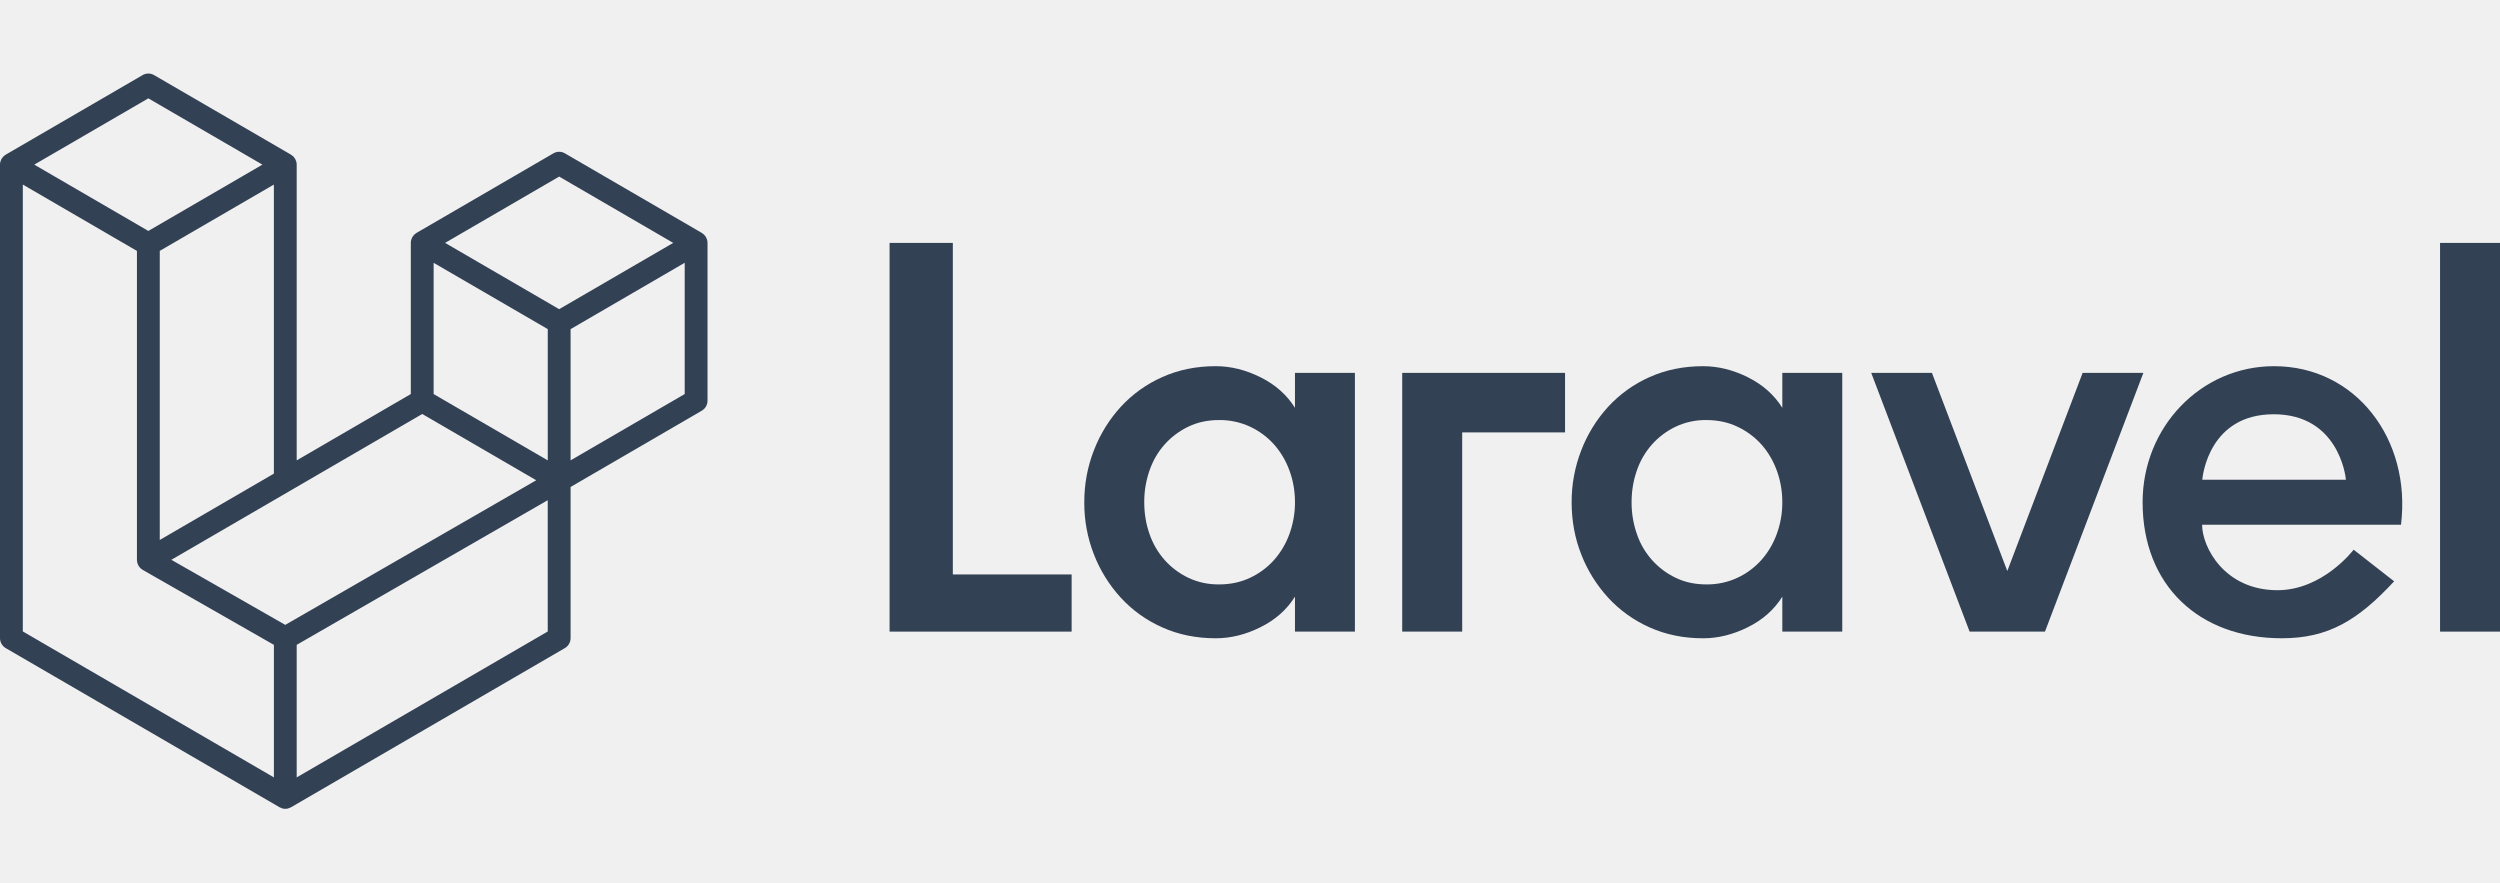
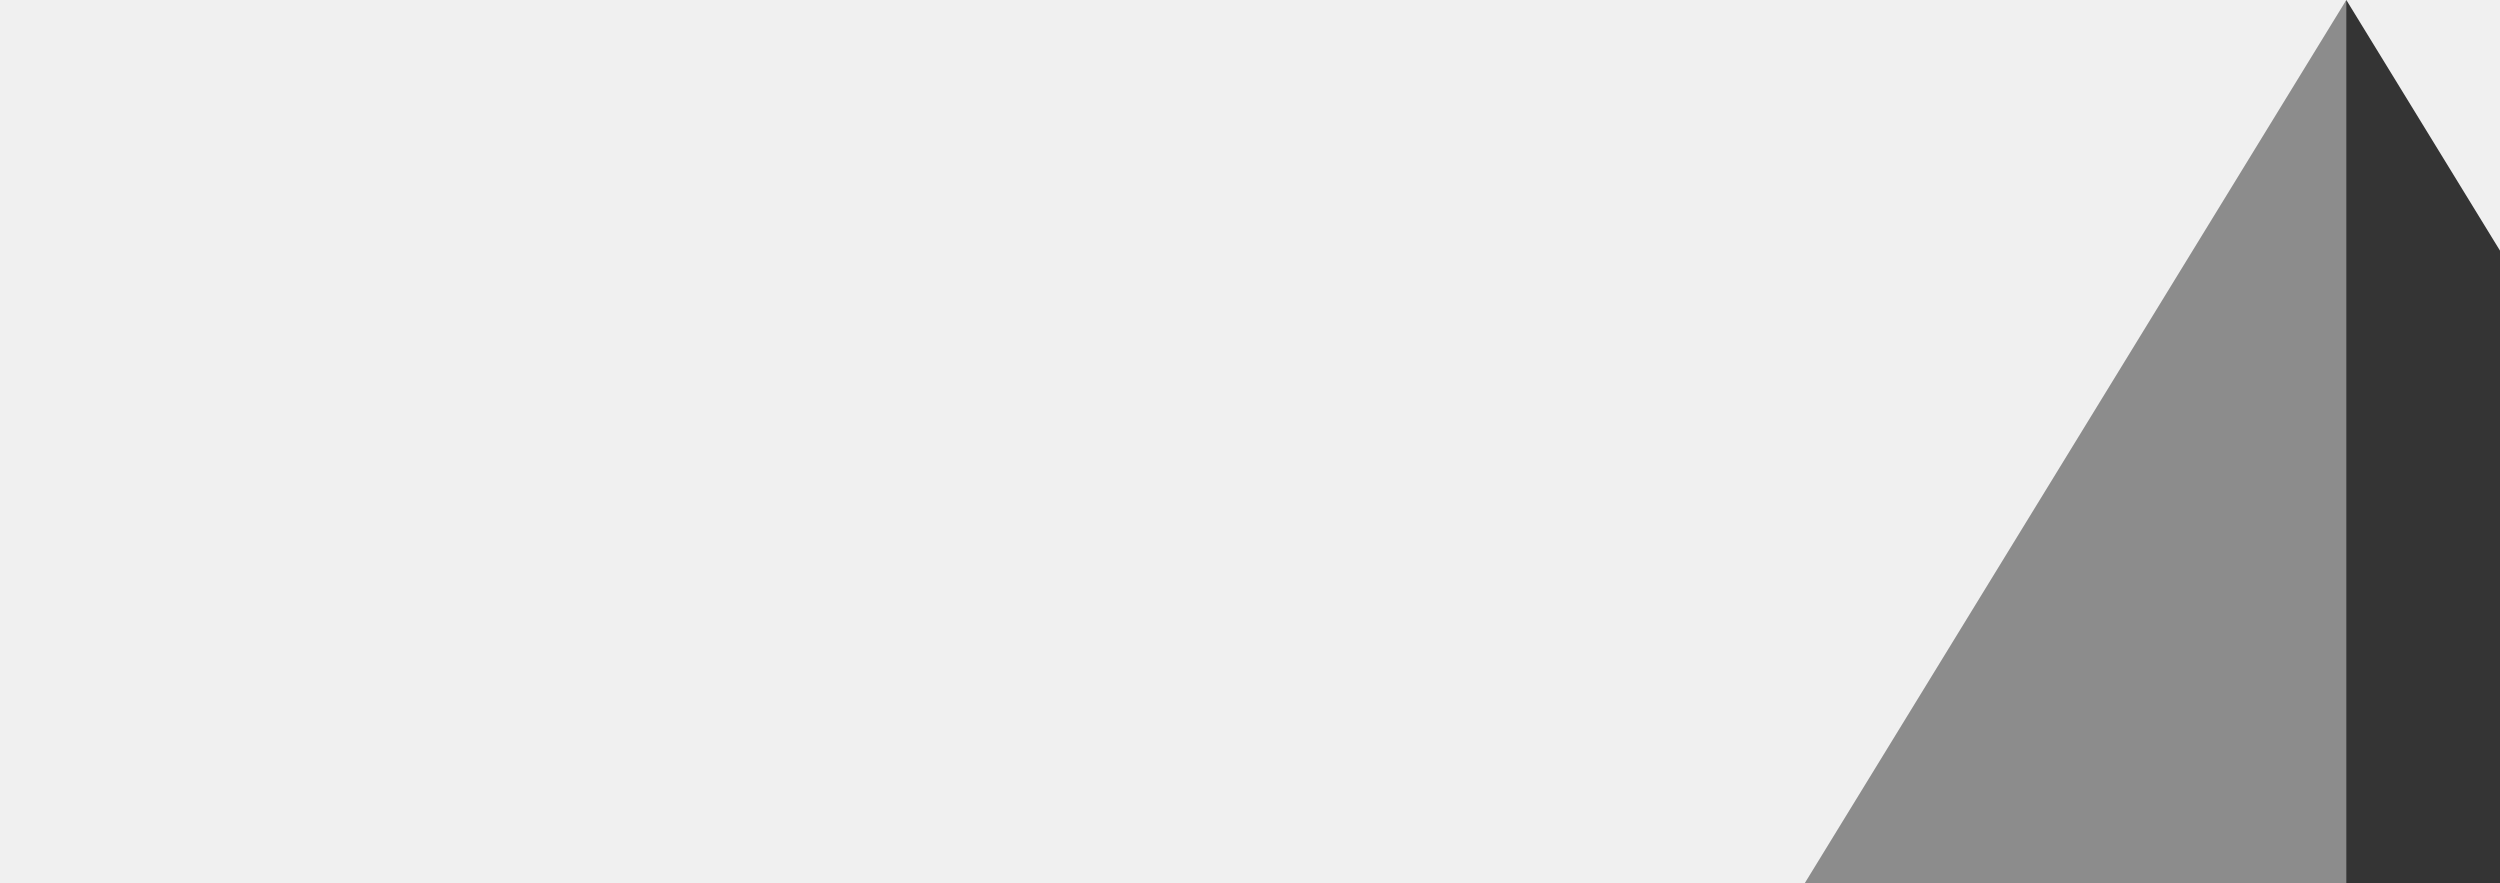
- <svg xmlns="http://www.w3.org/2000/svg" width="136" height="48" fill="none">
-   <g clip-path="url(#a)" fill="#334155">
-     <path fill-rule="evenodd" clip-rule="evenodd" d="M38.455 13.018c.004.01.01.02.012.03a.658.658 0 0 1 .022.164v8.586a.627.627 0 0 1-.311.543l-7.138 4.15v8.223a.627.627 0 0 1-.312.543l-14.899 8.66a.533.533 0 0 1-.108.044c-.014.006-.027.014-.042.018a.612.612 0 0 1-.318 0 .164.164 0 0 1-.028-.01l-.02-.01c-.035-.013-.07-.024-.103-.043L.311 35.257A.628.628 0 0 1 0 34.714V8.956a.68.68 0 0 1 .021-.163c.006-.019.016-.035.022-.053l.02-.053a.328.328 0 0 1 .02-.044c.012-.02.029-.037.043-.056.018-.025.033-.05.055-.073.018-.018.04-.03.06-.047.023-.018.044-.038.069-.053l7.45-4.33a.616.616 0 0 1 .62 0l7.45 4.33c.025.015.046.035.069.053l.021.016c.014.01.028.02.04.031a.345.345 0 0 1 .04.051l.015.022c.013.02.03.035.042.056.017.03.028.064.04.097l.01.022.012.03a.644.644 0 0 1 .021.164v16.088l6.208-3.608v-8.224a.64.64 0 0 1 .022-.163c.005-.019.015-.035.021-.053l.007-.02a.279.279 0 0 1 .076-.133c.018-.025.034-.05.055-.073.01-.01.02-.017.03-.025.01-.007.021-.014.03-.022l.036-.03a.26.26 0 0 1 .033-.023l7.45-4.33a.616.616 0 0 1 .62 0l7.45 4.33c.026.015.046.036.069.053l.022.016c.013.01.027.02.038.031a.327.327 0 0 1 .04.052l.016.021.016.02c.01.012.019.023.026.036a.522.522 0 0 1 .034.08l.006.017.01.022ZM9.322 30.453l6.196 3.54 13.652-7.867-6.201-3.605-13.647 7.932Zm20.476-5.409v-7.14l-6.208-3.607v7.14l6.207 3.607h.001Zm6.826-11.83-6.206-3.608-6.205 3.607 6.205 3.606 6.206-3.606Zm-27.933.434v15.726l6.208-3.609V10.04L8.69 13.648h.001Zm5.584-4.692L8.07 5.35 1.864 8.956l6.206 3.607 6.205-3.607ZM7.449 13.65l-6.208-3.61v24.31L14.9 42.29v-7.21l-7.135-4.076h-.002L7.759 31c-.025-.015-.045-.035-.067-.053a.277.277 0 0 1-.059-.045l-.002-.002c-.013-.013-.024-.029-.035-.044a.567.567 0 0 0-.016-.022l-.03-.038a.201.201 0 0 1-.016-.023l-.001-.002a.259.259 0 0 1-.023-.054l-.01-.024-.015-.033a.237.237 0 0 1-.014-.038.374.374 0 0 1-.01-.068l-.003-.025a.48.48 0 0 0-.004-.026c-.002-.014-.005-.029-.005-.044V13.65v.001Zm8.691 21.43v7.21l13.657-7.937V27.21L16.14 35.08v.001Zm14.9-10.037 6.208-3.608v-7.14l-6.208 3.61v7.14-.002Z" />
-     <path d="M132.739 13.214H136V34.36h-3.261V13.214Zm-84.346 0h3.441V31.25h6.463v3.11h-9.904V13.216Z" />
-     <path fill-rule="evenodd" clip-rule="evenodd" d="M68.576 20.525c.808.403 1.43.956 1.87 1.66v-1.902h3.261V34.36h-3.261v-1.903c-.439.705-1.062 1.259-1.87 1.66-.808.404-1.62.605-2.44.605-1.057 0-2.024-.196-2.902-.59a6.79 6.79 0 0 1-2.26-1.615 7.525 7.525 0 0 1-1.465-2.356 7.669 7.669 0 0 1-.524-2.84c0-.986.174-1.928.524-2.824a7.496 7.496 0 0 1 1.466-2.371 6.8 6.8 0 0 1 2.26-1.616c.877-.393 1.844-.59 2.902-.59.818 0 1.63.202 2.439.605Zm.733 9.938c.367-.416.651-.898.838-1.42.2-.552.302-1.134.3-1.721 0-.605-.1-1.18-.3-1.722a4.373 4.373 0 0 0-.838-1.42 4.056 4.056 0 0 0-1.302-.967 3.893 3.893 0 0 0-1.69-.362c-.62 0-1.178.12-1.677.362a4.105 4.105 0 0 0-1.286.967c-.36.403-.634.876-.823 1.42a5.182 5.182 0 0 0-.284 1.722c0 .604.094 1.178.284 1.72a4.17 4.17 0 0 0 .823 1.42c.36.404.788.726 1.286.968.524.247 1.097.37 1.676.362.618 0 1.182-.12 1.691-.362.495-.231.938-.56 1.302-.967Zm27.649-8.277c-.44-.705-1.063-1.258-1.87-1.661-.808-.403-1.62-.604-2.44-.604-1.057 0-2.024.196-2.902.589a6.8 6.8 0 0 0-2.26 1.616 7.492 7.492 0 0 0-1.465 2.37c-.35.901-.528 1.86-.524 2.826 0 1.007.174 1.953.524 2.84.338.869.836 1.668 1.466 2.355a6.79 6.79 0 0 0 2.26 1.616c.877.393 1.844.59 2.902.59.818 0 1.63-.202 2.439-.605.808-.402 1.43-.956 1.87-1.66v1.902h3.261V20.283h-3.261v1.903Zm-.3 6.857a4.368 4.368 0 0 1-.838 1.42 4.043 4.043 0 0 1-1.301.967 3.89 3.89 0 0 1-1.69.362c-.619 0-1.178-.12-1.677-.362a4.094 4.094 0 0 1-2.109-2.387 5.182 5.182 0 0 1-.285-1.721c0-.605.095-1.18.285-1.722a4.148 4.148 0 0 1 .823-1.42c.36-.404.798-.733 1.286-.967a3.794 3.794 0 0 1 1.676-.362c.618 0 1.182.12 1.69.362.51.242.943.565 1.302.967.36.403.639.876.839 1.42.198.543.299 1.117.299 1.722 0 .604-.1 1.178-.3 1.72Z" />
-     <path d="M76.281 34.36h3.262V23.523h5.596v-3.24H76.28V34.36h.001Zm32.916-3.297 4.099-10.78h3.304l-5.354 14.077h-4.099l-5.353-14.077h3.303l4.1 10.78Z" />
-     <path fill-rule="evenodd" clip-rule="evenodd" d="M123.714 19.92c-3.994 0-7.156 3.315-7.156 7.4 0 4.52 3.06 7.402 7.574 7.402 2.526 0 4.139-.975 6.109-3.098l-2.203-1.721c-.002 0-1.664 2.204-4.145 2.204-2.884 0-4.099-2.348-4.099-3.562h10.821c.568-4.65-2.46-8.624-6.901-8.624Zm-3.911 6.178c.025-.27.401-3.562 3.885-3.562s3.907 3.29 3.931 3.562h-7.816Z" />
-   </g>
-   <defs>
-     <clipPath id="a">
-       <path fill="#fff" d="M0 0h136v48H0z" />
-     </clipPath>
-   </defs>
+ <svg xmlns="http://www.w3.org/2000/svg" width="136" height="48">
+   <path fill="#343434" d="M127.64 0L124.54 10.928V277.8L127.64 280.905L255.255 208.15z" />
+   <path fill="#8C8C8C" d="M127.64 0L0 208.15L127.64 280.905V154.158z" />
+   <path fill="#3C3C3B" d="M127.64 302.746L125.703 304.87V415.5L127.64 417.08L255.36 234.975z" />
+   <path fill="#8C8C8C" d="M127.64 417.08V302.746L0 234.975z" />
+   <path fill="#141414" d="M127.64 280.905L255.255 208.15L127.64 154.158z" />
+   <path fill="#393939" d="M0 208.15L127.64 280.905V154.158z" />
</svg>
